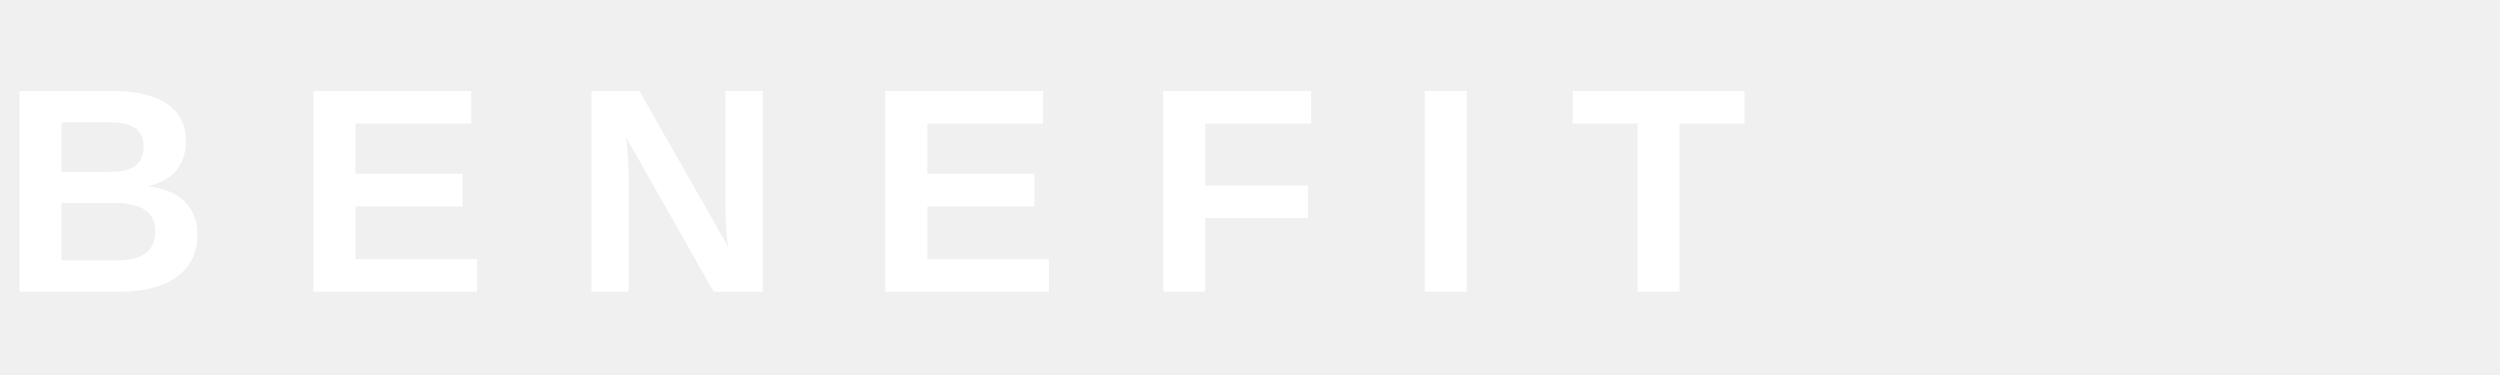
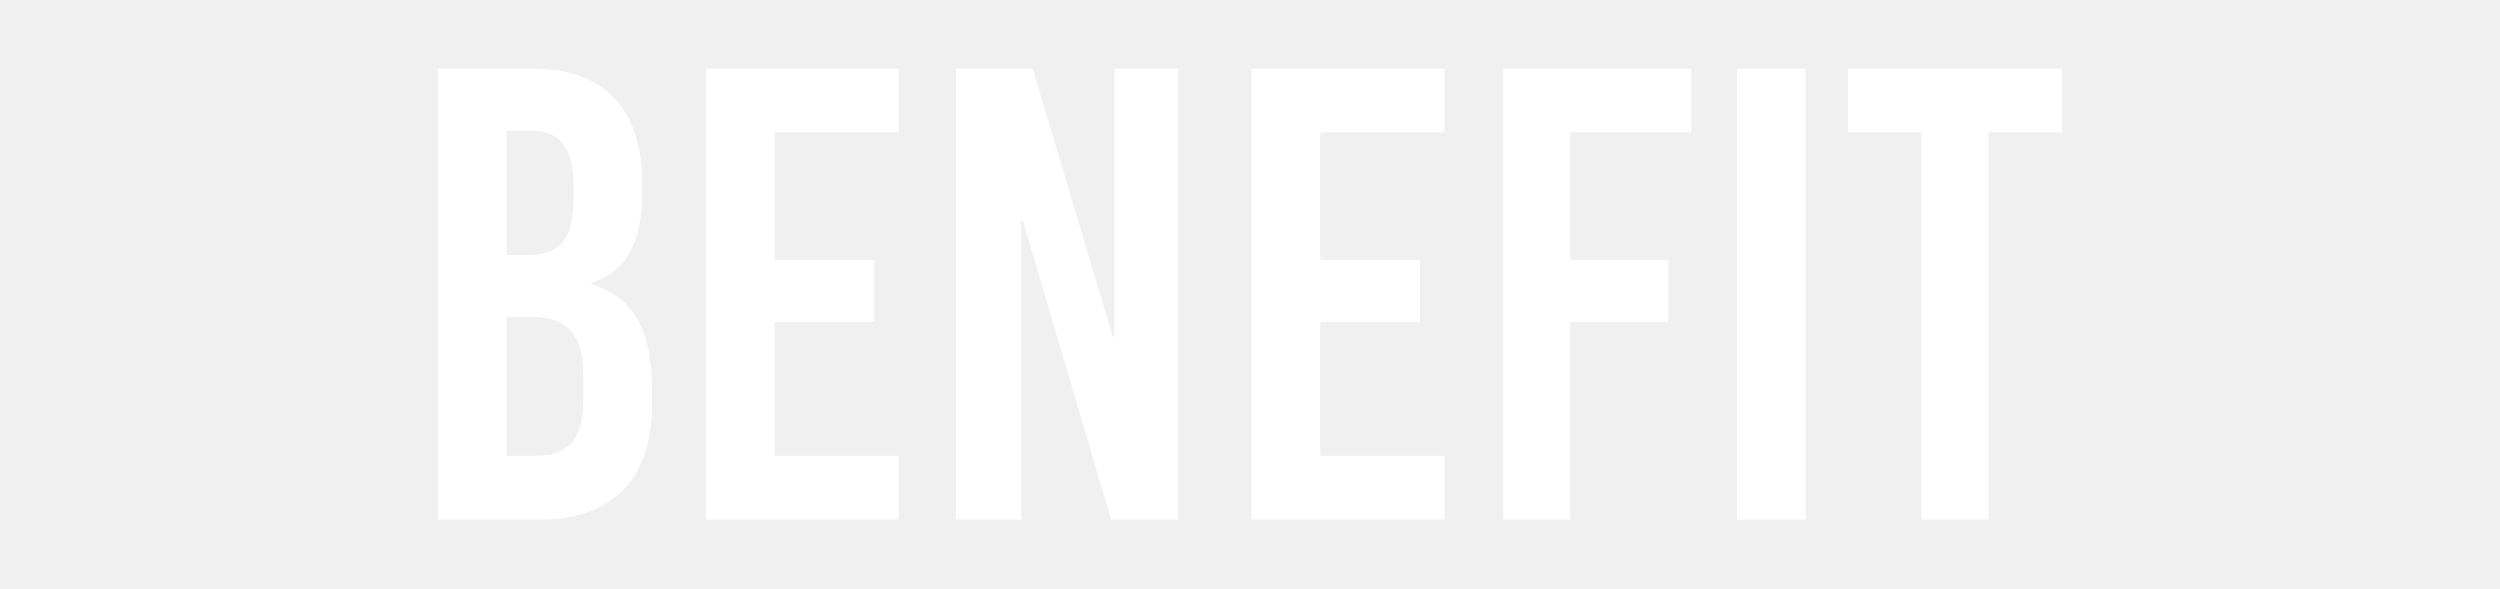
- <svg xmlns="http://www.w3.org/2000/svg" viewBox="0 0 240 36" fill="none">
-   <text x="0" y="28" font-family="'Outfit', 'Arial', sans-serif" font-size="28" font-weight="600" letter-spacing="8" fill="#FFFFFF">BENEFIT</text>
+ <svg xmlns="http://www.w3.org/2000/svg" version="1.1" id="Layer_1" x="0px" y="0px" viewBox="0 0 153 36" style="enable-background:new 0 0 153 36;" xml:space="preserve">
+   <style type="text/css">
+ 	.st0{fill:#FFFFFF;}
+ </style>
+   <g>
+     <path class="st0" d="M32.6,4.2c4.3,0,6.7,2.4,6.7,7v0.5c0,3.1-0.9,4.9-3.1,5.6v0.1c2.6,0.8,3.7,2.8,3.7,6.5v0.9c0,4.5-2.4,7-6.9,7   h-6.2V4.2H32.6z M31,15.6h1.3c2,0,2.8-1,2.8-3.4v-0.9c0-2.2-0.8-3.3-2.6-3.3H31V15.6z M31,27.9h1.8c2,0,2.9-1.1,2.9-3.4V23   c0-2.4-0.9-3.6-3.1-3.6H31V27.9z" />
+     <polygon class="st0" points="47.4,8.1 47.4,15.9 53.5,15.9 53.5,19.7 47.4,19.7 47.4,27.9 55,27.9 55,31.8 43.2,31.8 43.2,4.2    55,4.2 55,8.1  " />
+     <polygon class="st0" points="68,31.8 62.6,13.5 62.5,13.5 62.5,31.8 58.5,31.8 58.5,4.2 63.2,4.2 68.1,20.6 68.2,20.6 68.2,4.2    72.1,4.2 72.1,31.8  " />
+     <polygon class="st0" points="80.8,8.1 80.8,15.9 86.9,15.9 86.9,19.7 80.8,19.7 80.8,27.9 88.4,27.9 88.4,31.8 76.6,31.8 76.6,4.2    88.4,4.2 88.4,8.1  " />
+     <polygon class="st0" points="96.1,8.1 96.1,15.9 102.1,15.9 102.1,19.7 96.1,19.7 96.1,31.8 92,31.8 92,4.2 103.5,4.2 103.5,8.1     " />
+     <rect x="106.3" y="4.2" class="st0" width="4.2" height="27.6" />
+     <polygon class="st0" points="121.7,8.1 121.7,31.8 117.6,31.8 117.6,8.1 113.1,8.1 113.1,4.2 126.2,4.2 126.2,8.1  " />
+   </g>
</svg>
